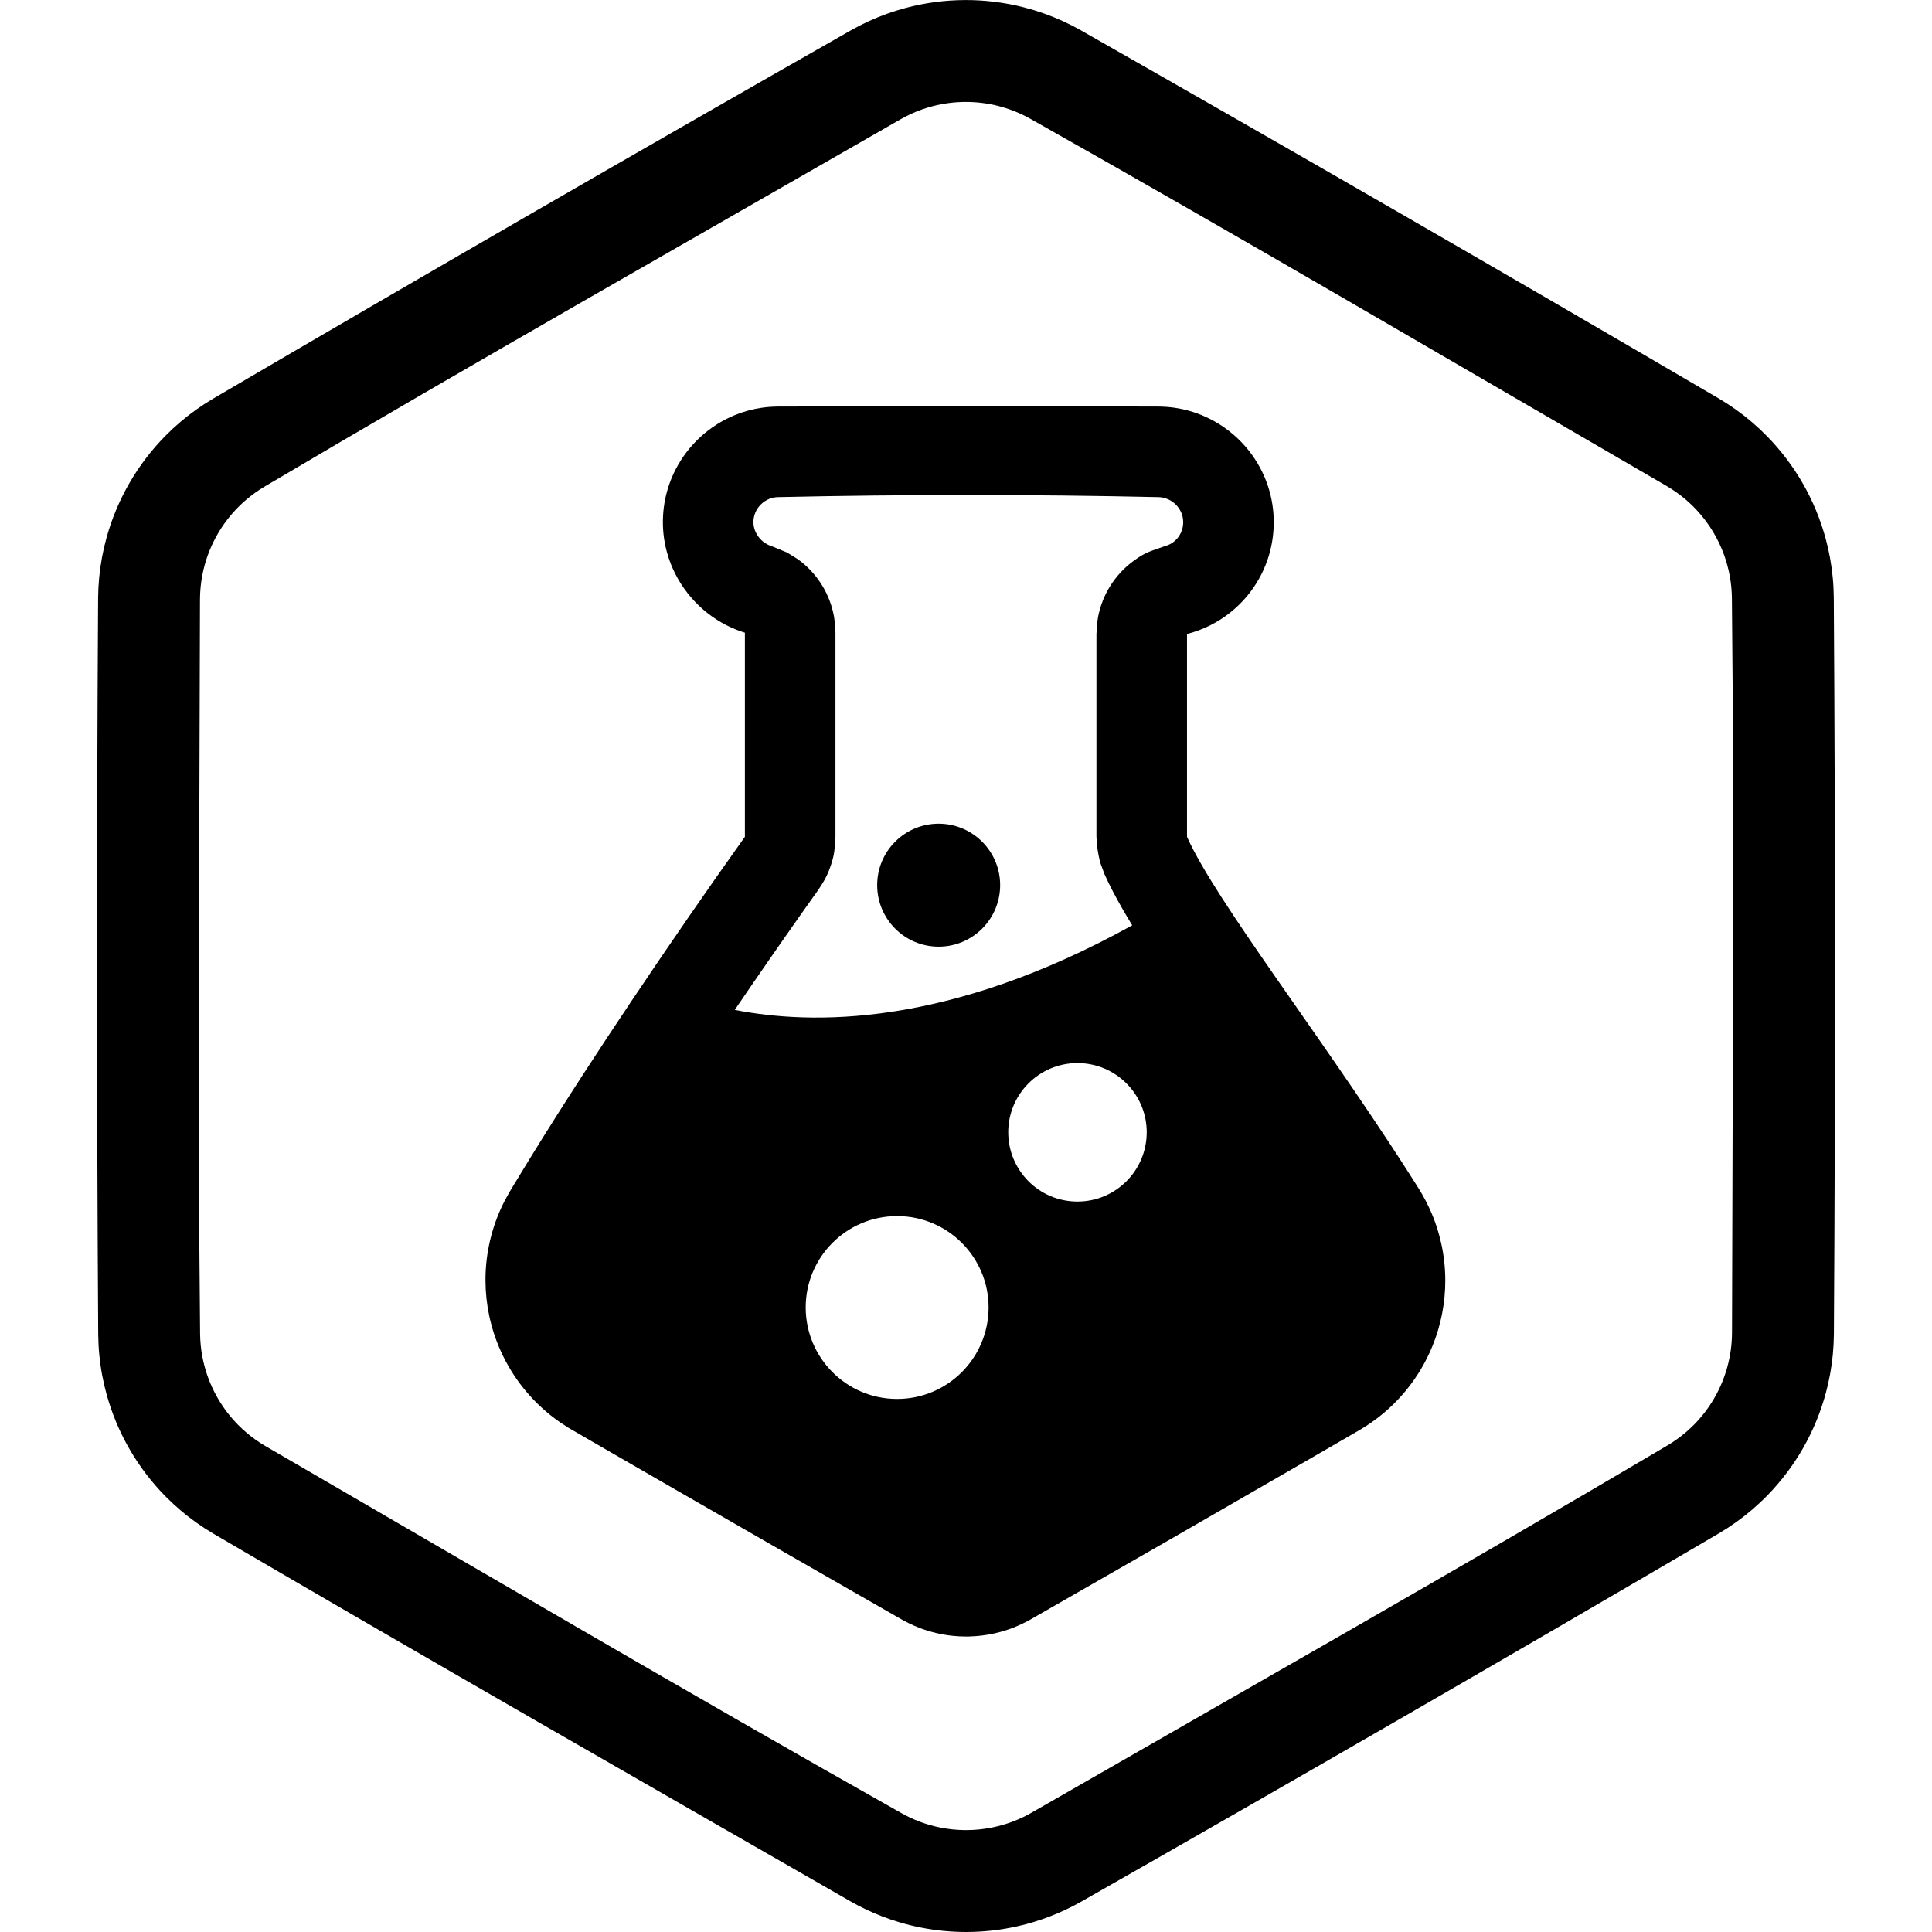
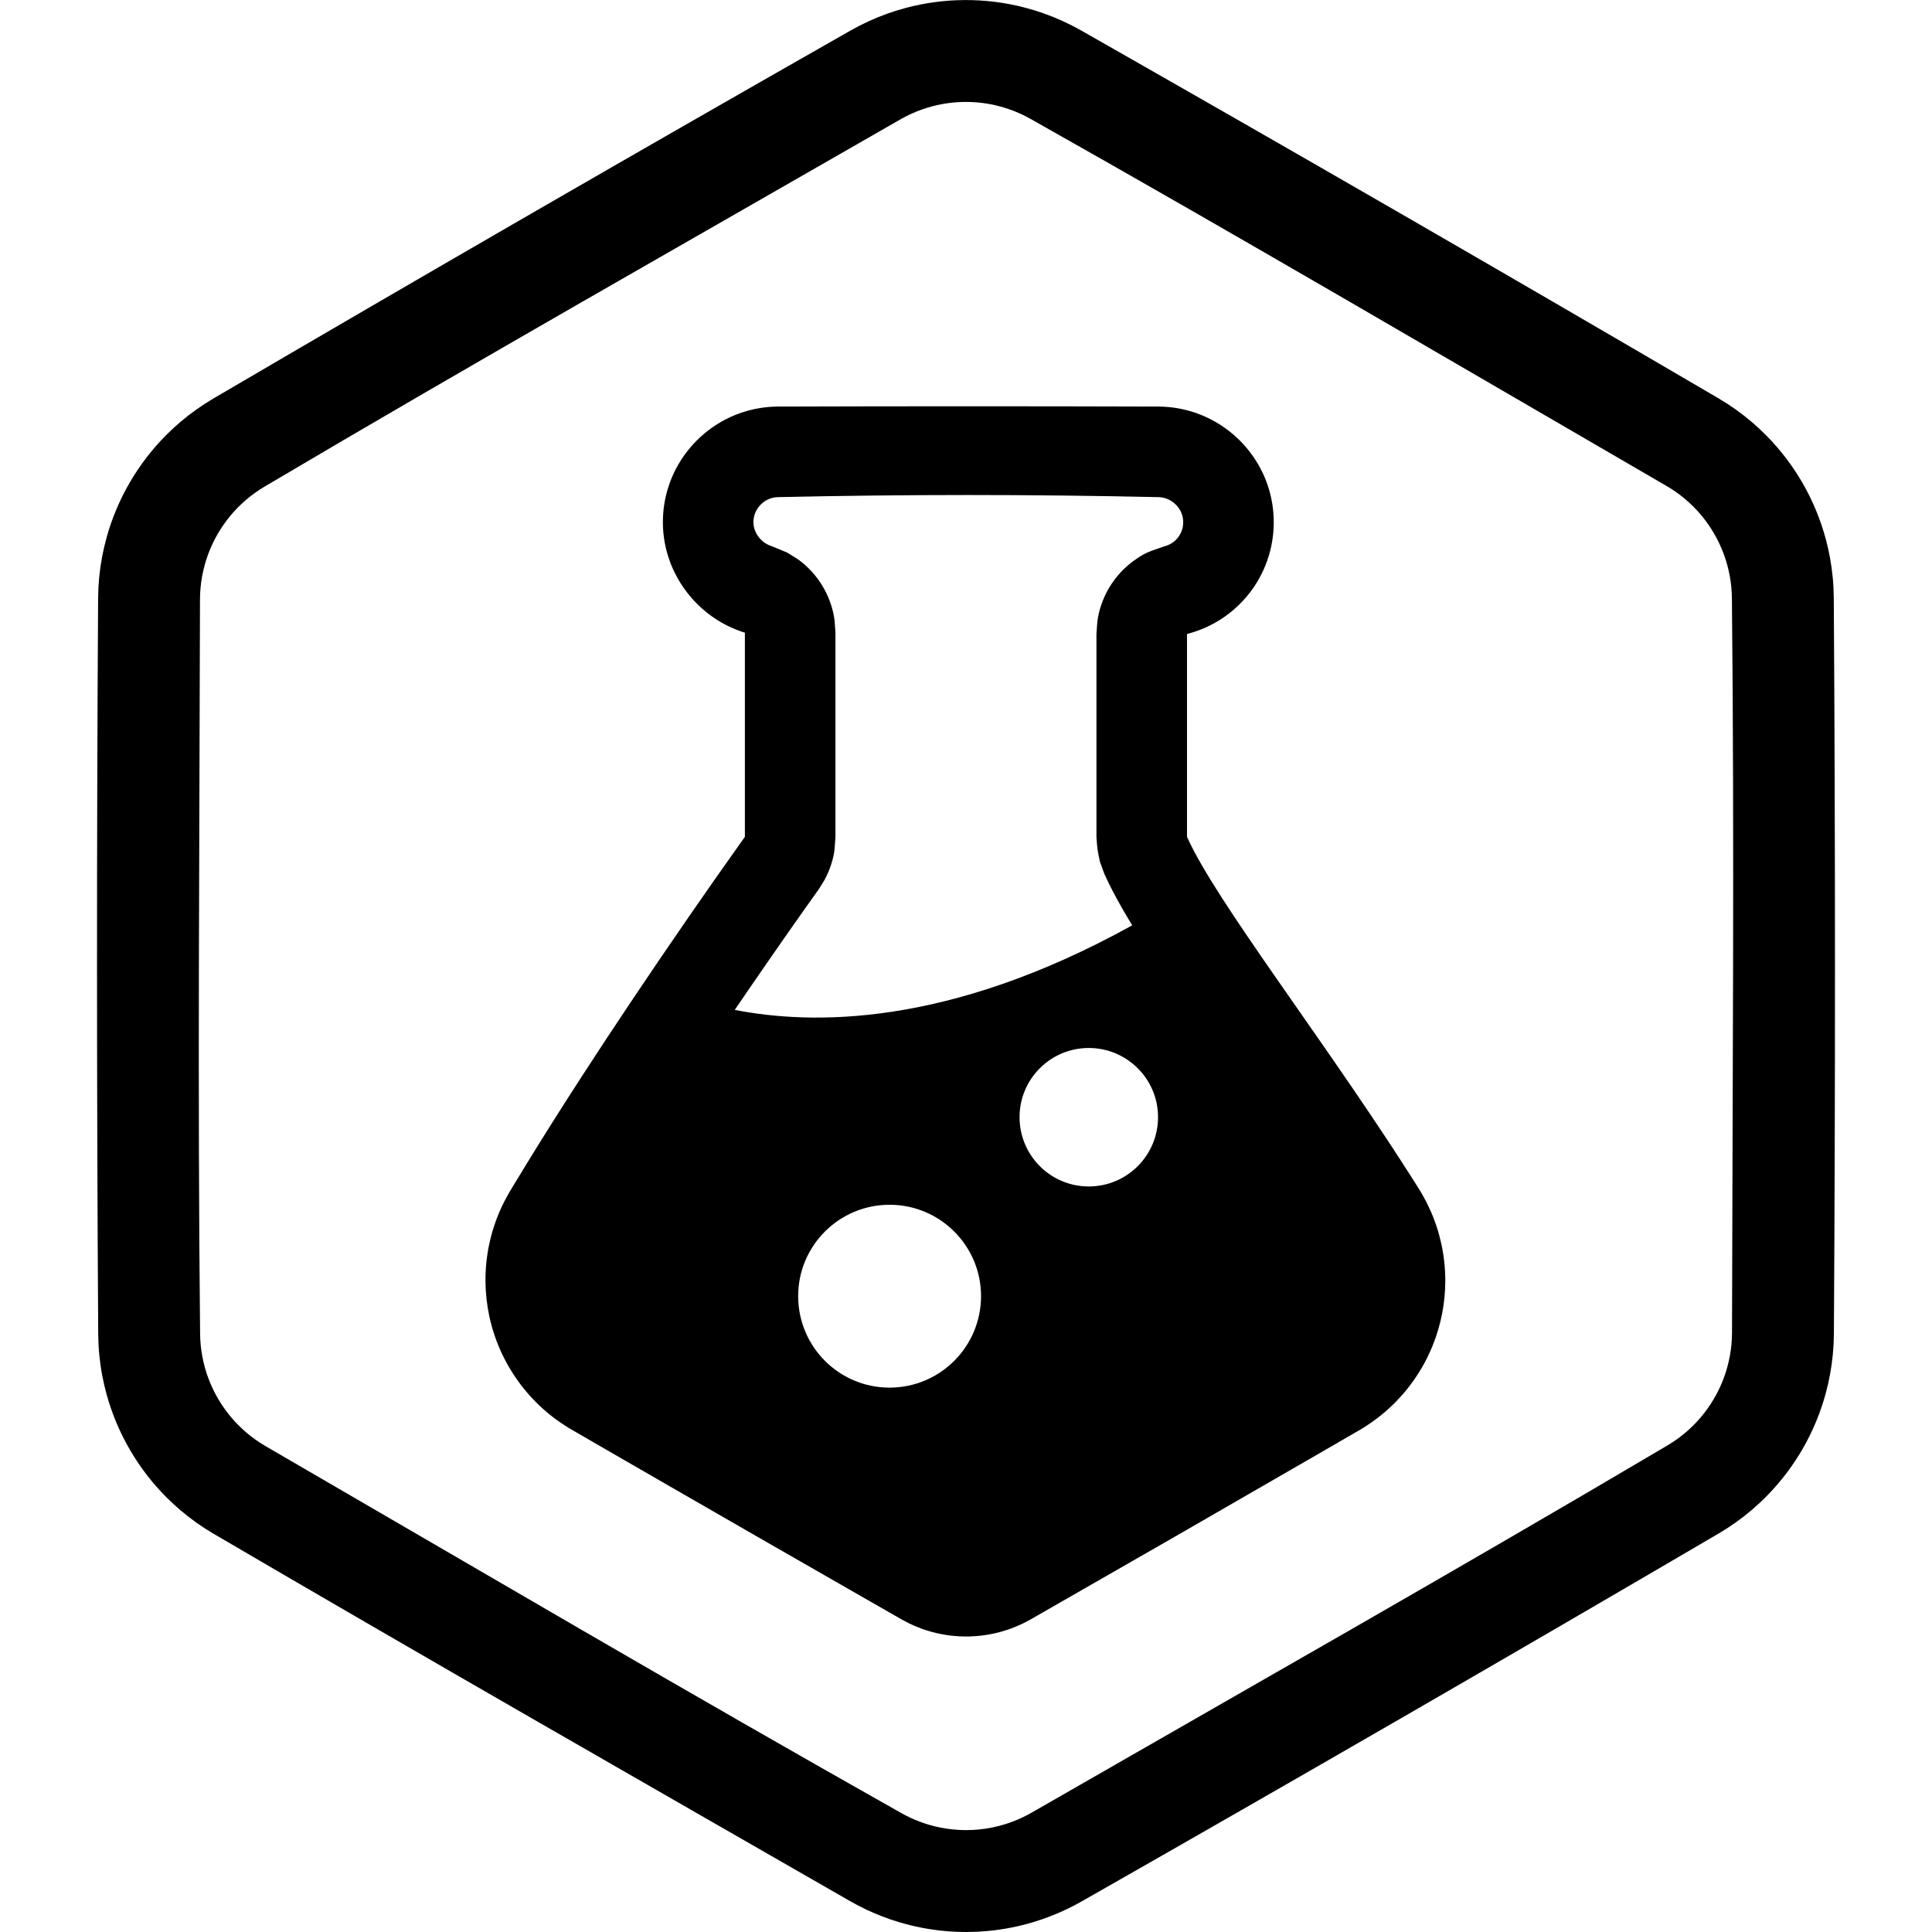
<svg xmlns="http://www.w3.org/2000/svg" width="100%" height="100%" viewBox="0 0 512 512" version="1.1" xml:space="preserve" style="fill-rule:evenodd;clip-rule:evenodd;stroke-linejoin:round;stroke-miterlimit:1.414;">
  <g id="Layer1">
    <path d="M256.036,511.998c-2.004,-0.004 -4.007,-0.097 -6.003,-0.291c-4.007,-0.39 -7.975,-1.171 -11.831,-2.33c-3.006,-0.905 -5.943,-2.038 -8.778,-3.388c-1.396,-0.665 -2.765,-1.385 -4.109,-2.15c-56.329,-32.354 -112.726,-64.594 -168.784,-97.417c-1.551,-0.917 -3.065,-1.894 -4.533,-2.94c-2.827,-2.014 -5.485,-4.267 -7.934,-6.727c-3.721,-3.736 -6.96,-7.95 -9.616,-12.506c-2.655,-4.554 -4.725,-9.448 -6.143,-14.525c-0.979,-3.506 -1.648,-7.098 -1.995,-10.721c-0.173,-1.794 -0.262,-3.594 -0.281,-5.396c-0.416,-65.045 -0.425,-130.094 -0.028,-195.139c0.018,-1.801 0.108,-3.601 0.279,-5.395c0.347,-3.623 1.014,-7.216 1.992,-10.722c1.417,-5.078 3.486,-9.972 6.14,-14.527c2.654,-4.557 5.892,-8.771 9.612,-12.509c2.449,-2.46 5.105,-4.714 7.932,-6.729c1.468,-1.046 2.982,-2.024 4.532,-2.941c56.123,-32.882 112.452,-65.415 168.982,-97.593c1.569,-0.885 3.173,-1.708 4.812,-2.456c3.158,-1.442 6.438,-2.616 9.793,-3.508c5.097,-1.354 10.365,-2.053 15.638,-2.075c5.272,-0.022 10.545,0.632 15.652,1.943c3.525,0.905 6.97,2.122 10.282,3.633c1.639,0.748 3.243,1.57 4.813,2.454c56.538,32.162 112.877,64.679 169.009,97.545c1.551,0.917 3.065,1.895 4.533,2.94c2.964,2.112 5.742,4.486 8.289,7.086c3.689,3.766 6.893,8.005 9.512,12.581c2.618,4.577 4.649,9.488 6.026,14.578c0.907,3.352 1.53,6.779 1.861,10.235c0.173,1.794 0.262,3.593 0.281,5.395c0.416,65.045 0.425,130.094 0.028,195.139c-0.018,1.802 -0.108,3.602 -0.279,5.395c-0.331,3.456 -0.953,6.884 -1.859,10.235c-1.375,5.091 -3.405,10.003 -6.022,14.581c-2.617,4.576 -5.82,8.816 -9.508,12.583c-2.547,2.601 -5.323,4.976 -8.287,7.088c-1.468,1.046 -2.982,2.024 -4.532,2.941c-56.123,32.883 -112.452,65.415 -168.982,97.594c-1.346,0.759 -2.717,1.473 -4.115,2.132c-2.839,1.338 -5.779,2.46 -8.788,3.353c-3.699,1.097 -7.5,1.846 -11.338,2.236c-1.912,0.195 -3.831,0.296 -5.752,0.315c-0.167,0.001 -0.334,0.002 -0.501,0.003ZM256.033,484.997c1.13,-0.002 2.26,-0.055 3.385,-0.164c2.353,-0.23 4.682,-0.699 6.941,-1.399c1.644,-0.509 3.25,-1.142 4.801,-1.889c0.743,-0.358 1.472,-0.743 2.189,-1.151c56.264,-32.341 112.734,-64.333 168.591,-97.371c0.873,-0.521 1.724,-1.076 2.549,-1.669c1.586,-1.141 3.077,-2.415 4.45,-3.806c2.055,-2.083 3.847,-4.424 5.319,-6.952c1.497,-2.569 2.664,-5.328 3.462,-8.192c0.551,-1.974 0.927,-3.998 1.122,-6.038c0.102,-1.061 0.152,-2.126 0.159,-3.191c0.122,-64.897 0.651,-129.797 -0.03,-194.69c-0.014,-0.967 -0.065,-1.934 -0.157,-2.898c-0.187,-1.946 -0.538,-3.876 -1.048,-5.763c-0.801,-2.962 -1.995,-5.815 -3.541,-8.466c-1.473,-2.528 -3.265,-4.868 -5.32,-6.95c-1.407,-1.424 -2.938,-2.727 -4.568,-3.889c-0.869,-0.618 -1.766,-1.195 -2.686,-1.733c-56.137,-32.559 -112.08,-65.463 -168.62,-97.319c-0.888,-0.495 -1.794,-0.955 -2.72,-1.372c-1.782,-0.804 -3.631,-1.457 -5.522,-1.951c-2.877,-0.751 -5.849,-1.131 -8.821,-1.131c-2.973,0 -5.945,0.382 -8.822,1.133c-1.937,0.507 -3.83,1.181 -5.652,2.012c-0.97,0.443 -1.917,0.931 -2.843,1.459c-56.265,32.339 -112.735,64.329 -168.591,97.37c-0.872,0.521 -1.724,1.076 -2.549,1.67c-1.548,1.113 -3.005,2.353 -4.35,3.705c-2.131,2.141 -3.981,4.559 -5.49,7.175c-1.487,2.575 -2.642,5.34 -3.429,8.206c-0.531,1.931 -0.894,3.908 -1.084,5.902c-0.102,1.061 -0.152,2.125 -0.159,3.191c-0.126,64.896 -0.655,129.796 0.03,194.689c0.014,0.968 0.065,1.935 0.157,2.898c0.187,1.947 0.538,3.877 1.048,5.764c0.814,3.007 2.032,5.902 3.612,8.587c1.459,2.481 3.227,4.78 5.25,6.829c1.407,1.424 2.937,2.727 4.568,3.889c0.868,0.618 1.765,1.194 2.685,1.733c56.136,32.561 112.077,65.468 168.62,97.318c0.761,0.425 1.536,0.824 2.326,1.192c1.602,0.747 3.26,1.371 4.956,1.866c1.996,0.583 4.045,0.986 6.113,1.204c1.031,0.109 2.066,0.169 3.103,0.188c0.189,0.003 0.377,0.004 0.566,0.004Z" style="fill:#000;fill-rule:nonzero;" />
-     <path d="M256.015,433.694c-1.196,-0.005 -2.391,-0.065 -3.581,-0.191c-2.892,-0.305 -5.747,-0.973 -8.473,-1.989c-1.077,-0.402 -2.135,-0.858 -3.166,-1.366c-0.598,-0.294 -1.185,-0.609 -1.767,-0.934c-3.65,-2.087 -7.3,-4.175 -10.949,-6.264c-16.42,-9.404 -32.829,-18.826 -49.223,-28.274c-5.465,-3.149 -10.928,-6.302 -16.39,-9.456c-1.82,-1.052 -3.641,-2.104 -5.461,-3.156c-1.903,-1.1 -3.809,-2.195 -5.708,-3.302c-0.247,-0.146 -0.493,-0.294 -0.739,-0.443c-1.377,-0.849 -2.713,-1.762 -3.995,-2.748c-2.542,-1.954 -4.878,-4.176 -6.957,-6.616c-2.501,-2.936 -4.63,-6.189 -6.32,-9.657c-1.624,-3.335 -2.842,-6.867 -3.618,-10.495c-0.653,-3.057 -0.993,-6.18 -1.012,-9.306c-0.02,-3.196 0.296,-6.395 0.94,-9.526c0.685,-3.327 1.74,-6.577 3.141,-9.671c0.668,-1.476 1.419,-2.913 2.235,-4.313c0.459,-0.775 0.927,-1.545 1.392,-2.317c1.474,-2.438 2.958,-4.87 4.454,-7.295c4.317,-6.997 8.723,-13.939 13.189,-20.841c4.303,-6.65 8.663,-13.262 13.068,-19.844c5.145,-7.69 10.352,-15.338 15.612,-22.95c4.558,-6.596 9.155,-13.166 13.808,-19.695l0.499,-0.699l0.409,-0.571l0,-54.109c-0.246,-0.076 -0.492,-0.155 -0.737,-0.236c-0.244,-0.083 -0.487,-0.167 -0.729,-0.255c-1.296,-0.475 -2.56,-1.031 -3.781,-1.675c-2.545,-1.341 -4.899,-3.043 -6.975,-5.034c-2.905,-2.785 -5.264,-6.133 -6.898,-9.811c-1.307,-2.943 -2.146,-6.091 -2.465,-9.296c-0.303,-3.048 -0.14,-6.144 0.476,-9.145c0.566,-2.758 1.518,-5.436 2.818,-7.933c1.675,-3.217 3.923,-6.129 6.605,-8.568c2.645,-2.406 5.708,-4.346 9.017,-5.701c2.335,-0.956 4.788,-1.619 7.286,-1.97c1.352,-0.19 2.714,-0.284 4.079,-0.297c33.648,-0.107 67.296,-0.107 100.944,0c1.432,0.013 2.862,0.117 4.28,0.324c2.747,0.403 5.437,1.182 7.974,2.309c3.663,1.628 6.996,3.979 9.765,6.876c2.6,2.719 4.697,5.913 6.148,9.385c1.246,2.984 2.009,6.164 2.256,9.388c0.254,3.319 -0.029,6.679 -0.845,9.907c-0.87,3.446 -2.349,6.732 -4.349,9.67c-2.331,3.425 -5.361,6.363 -8.856,8.586c-1.819,1.158 -3.76,2.121 -5.782,2.87c-1.005,0.373 -2.029,0.689 -3.066,0.957l0,53.758c1.161,2.577 2.513,5.064 3.927,7.509c1.676,2.897 3.448,5.738 5.258,8.553c2.123,3.302 4.303,6.568 6.506,9.817c2.644,3.899 5.324,7.773 8.011,11.642c3.687,5.303 7.388,10.596 11.077,15.897c6.314,9.086 12.587,18.2 18.673,27.44c1.929,2.93 3.84,5.872 5.726,8.829c0.564,0.884 1.126,1.769 1.685,2.655c0.497,0.788 0.993,1.575 1.459,2.381c0.77,1.337 1.474,2.713 2.106,4.121c1.293,2.879 2.287,5.891 2.961,8.974c0.694,3.168 1.05,6.408 1.06,9.651c0.02,5.979 -1.142,11.95 -3.403,17.485c-1.662,4.069 -3.911,7.894 -6.659,11.323c-2.331,2.911 -5.019,5.535 -7.985,7.797c-0.997,0.76 -2.026,1.479 -3.082,2.155c-0.49,0.314 -0.987,0.617 -1.488,0.913c-1.893,1.104 -3.791,2.198 -5.687,3.296c-1.813,1.049 -3.625,2.098 -5.437,3.147c-12.689,7.338 -25.385,14.664 -38.091,21.972c-12.706,7.308 -25.422,14.598 -38.144,21.878c-0.282,0.156 -0.281,0.156 -0.564,0.311c-0.568,0.304 -1.139,0.6 -1.722,0.874c-1.25,0.586 -2.531,1.102 -3.842,1.537c-2.198,0.729 -4.471,1.235 -6.77,1.511c-1.09,0.131 -2.185,0.204 -3.281,0.239c-0.283,0.006 -0.565,0.01 -0.847,0.012ZM237.744,370.735c13.411,0 24.242,-10.877 24.242,-24.26c0,-13.269 -10.747,-24.113 -24.084,-24.199l-0.158,0c-13.409,0 -24.223,10.877 -24.223,24.199c0,13.331 10.727,24.175 24.066,24.26l0.157,0ZM285.535,318.424c10.155,0 18.357,-8.237 18.357,-18.371c0,-10.049 -8.138,-18.26 -18.238,-18.325l-0.119,-0.001c-10.155,0.001 -18.344,8.238 -18.344,18.326c0,10.094 8.123,18.307 18.225,18.371l0.119,0ZM194.716,267.635c20.175,3.929 56.203,4.786 105.338,-22.412c-0.916,-1.5 -1.814,-3.011 -2.687,-4.536c-1.688,-2.949 -3.285,-5.954 -4.681,-9.053l-1.169,-3.176c-0.71,-3.305 -0.711,-3.31 -0.949,-6.683l0,-53.757c0.141,-1.498 0.142,-3.015 0.424,-4.492c0.565,-2.967 1.685,-5.801 3.302,-8.353c1.617,-2.552 3.701,-4.776 6.143,-6.554c3.265,-2.379 4.373,-2.481 8.122,-3.837c0.135,-0.035 0.271,-0.072 0.405,-0.113c0.775,-0.245 1.503,-0.627 2.138,-1.134c0.573,-0.458 1.067,-1.01 1.458,-1.63c0.299,-0.475 0.536,-0.988 0.701,-1.524c0.462,-1.498 0.387,-3.165 -0.244,-4.602c-0.646,-1.47 -1.84,-2.689 -3.285,-3.385c-0.521,-0.251 -1.075,-0.432 -1.643,-0.538c-0.351,-0.064 -0.706,-0.099 -1.062,-0.11c-33.628,-0.746 -67.281,-0.748 -100.909,0c-0.786,0.023 -1.562,0.178 -2.29,0.476c-1.623,0.665 -2.963,1.992 -3.647,3.607c-0.251,0.591 -0.41,1.218 -0.475,1.856c-0.062,0.608 -0.043,1.224 0.07,1.825c0.275,1.452 1.075,2.786 2.166,3.773c0.53,0.479 1.131,0.879 1.783,1.17c0.252,0.112 0.511,0.205 0.775,0.287l4.022,1.658c1.219,0.785 2.515,1.463 3.657,2.356c2.295,1.793 4.245,3.989 5.753,6.48c1.509,2.491 2.551,5.236 3.077,8.1c0.262,1.426 0.263,2.888 0.394,4.332l0,54.109c-0.256,3.289 -0.131,4.171 -1.15,7.341c-0.38,1.182 -0.853,2.339 -1.412,3.449c-0.558,1.109 -1.272,2.133 -1.928,3.188c-0.121,0.194 -0.267,0.372 -0.4,0.558c-0.383,0.535 -0.765,1.072 -1.147,1.609c-1.011,1.422 -2.02,2.845 -3.026,4.27c-5.899,8.366 -11.727,16.781 -17.487,25.244l-0.137,0.201ZM248.749,250.876c9.018,0 16.301,-7.315 16.301,-16.314c0,-8.923 -7.227,-16.215 -16.195,-16.272l-0.106,0c-9.017,0 -16.289,7.314 -16.289,16.272c0,8.964 7.214,16.257 16.183,16.313l0.106,0.001Z" style="fill:#000;" />
+     <path d="M256.015,433.694c-1.196,-0.005 -2.391,-0.065 -3.581,-0.191c-2.892,-0.305 -5.747,-0.973 -8.473,-1.989c-1.077,-0.402 -2.135,-0.858 -3.166,-1.366c-0.598,-0.294 -1.185,-0.609 -1.767,-0.934c-3.65,-2.087 -7.3,-4.175 -10.949,-6.264c-16.42,-9.404 -32.829,-18.826 -49.223,-28.274c-5.465,-3.149 -10.928,-6.302 -16.39,-9.456c-1.82,-1.052 -3.641,-2.104 -5.461,-3.156c-1.903,-1.1 -3.809,-2.195 -5.708,-3.302c-0.247,-0.146 -0.493,-0.294 -0.739,-0.443c-1.377,-0.849 -2.713,-1.762 -3.995,-2.748c-2.542,-1.954 -4.878,-4.176 -6.957,-6.616c-2.501,-2.936 -4.63,-6.189 -6.32,-9.657c-1.624,-3.335 -2.842,-6.867 -3.618,-10.495c-0.653,-3.057 -0.993,-6.18 -1.012,-9.306c-0.02,-3.196 0.296,-6.395 0.94,-9.526c0.685,-3.327 1.74,-6.577 3.141,-9.671c0.668,-1.476 1.419,-2.913 2.235,-4.313c0.459,-0.775 0.927,-1.545 1.392,-2.317c1.474,-2.438 2.958,-4.87 4.454,-7.295c4.317,-6.997 8.723,-13.939 13.189,-20.841c4.303,-6.65 8.663,-13.262 13.068,-19.844c5.145,-7.69 10.352,-15.338 15.612,-22.95c4.558,-6.596 9.155,-13.166 13.808,-19.695l0.499,-0.699l0.409,-0.571l0,-54.109c-0.246,-0.076 -0.492,-0.155 -0.737,-0.236c-0.244,-0.083 -0.487,-0.167 -0.729,-0.255c-1.296,-0.475 -2.56,-1.031 -3.781,-1.675c-2.545,-1.341 -4.899,-3.043 -6.975,-5.034c-2.905,-2.785 -5.264,-6.133 -6.898,-9.811c-1.307,-2.943 -2.146,-6.091 -2.465,-9.296c-0.303,-3.048 -0.14,-6.144 0.476,-9.145c0.566,-2.758 1.518,-5.436 2.818,-7.933c1.675,-3.217 3.923,-6.129 6.605,-8.568c2.645,-2.406 5.708,-4.346 9.017,-5.701c2.335,-0.956 4.788,-1.619 7.286,-1.97c1.352,-0.19 2.714,-0.284 4.079,-0.297c33.648,-0.107 67.296,-0.107 100.944,0c1.432,0.013 2.862,0.117 4.28,0.324c2.747,0.403 5.437,1.182 7.974,2.309c3.663,1.628 6.996,3.979 9.765,6.876c2.6,2.719 4.697,5.913 6.148,9.385c1.246,2.984 2.009,6.164 2.256,9.388c0.254,3.319 -0.029,6.679 -0.845,9.907c-0.87,3.446 -2.349,6.732 -4.349,9.67c-2.331,3.425 -5.361,6.363 -8.856,8.586c-1.819,1.158 -3.76,2.121 -5.782,2.87c-1.005,0.373 -2.029,0.689 -3.066,0.957l0,53.758c1.161,2.577 2.513,5.064 3.927,7.509c1.676,2.897 3.448,5.738 5.258,8.553c2.123,3.302 4.303,6.568 6.506,9.817c2.644,3.899 5.324,7.773 8.011,11.642c3.687,5.303 7.388,10.596 11.077,15.897c6.314,9.086 12.587,18.2 18.673,27.44c1.929,2.93 3.84,5.872 5.726,8.829c0.564,0.884 1.126,1.769 1.685,2.655c0.497,0.788 0.993,1.575 1.459,2.381c0.77,1.337 1.474,2.713 2.106,4.121c1.293,2.879 2.287,5.891 2.961,8.974c0.694,3.168 1.05,6.408 1.06,9.651c0.02,5.979 -1.142,11.95 -3.403,17.485c-1.662,4.069 -3.911,7.894 -6.659,11.323c-2.331,2.911 -5.019,5.535 -7.985,7.797c-0.997,0.76 -2.026,1.479 -3.082,2.155c-0.49,0.314 -0.987,0.617 -1.488,0.913c-1.893,1.104 -3.791,2.198 -5.687,3.296c-1.813,1.049 -3.625,2.098 -5.437,3.147c-12.689,7.338 -25.385,14.664 -38.091,21.972c-12.706,7.308 -25.422,14.598 -38.144,21.878c-0.282,0.156 -0.281,0.156 -0.564,0.311c-0.568,0.304 -1.139,0.6 -1.722,0.874c-1.25,0.586 -2.531,1.102 -3.842,1.537c-2.198,0.729 -4.471,1.235 -6.77,1.511c-1.09,0.131 -2.185,0.204 -3.281,0.239c-0.283,0.006 -0.565,0.01 -0.847,0.012ZM235.744,367.735c13.411,0 24.242,-10.877 24.242,-24.26c0,-13.269 -10.747,-24.113 -24.084,-24.199l-0.158,0c-13.409,0 -24.223,10.877 -24.223,24.199c0,13.331 10.727,24.175 24.066,24.26l0.157,0ZM288.535,314.424c10.155,0 18.357,-8.237 18.357,-18.371c0,-10.049 -8.138,-18.26 -18.238,-18.325l-0.119,-0.001c-10.155,0.001 -18.344,8.238 -18.344,18.326c0,10.094 8.123,18.307 18.225,18.371l0.119,0ZM194.716,267.635c20.175,3.929 56.203,4.786 105.338,-22.412c-0.916,-1.5 -1.814,-3.011 -2.687,-4.536c-1.688,-2.949 -3.285,-5.954 -4.681,-9.053l-1.169,-3.176c-0.71,-3.305 -0.711,-3.31 -0.949,-6.683l0,-53.757c0.141,-1.498 0.142,-3.015 0.424,-4.492c0.565,-2.967 1.685,-5.801 3.302,-8.353c1.617,-2.552 3.701,-4.776 6.143,-6.554c3.265,-2.379 4.373,-2.481 8.122,-3.837c0.135,-0.035 0.271,-0.072 0.405,-0.113c0.775,-0.245 1.503,-0.627 2.138,-1.134c0.573,-0.458 1.067,-1.01 1.458,-1.63c0.299,-0.475 0.536,-0.988 0.701,-1.524c0.462,-1.498 0.387,-3.165 -0.244,-4.602c-0.646,-1.47 -1.84,-2.689 -3.285,-3.385c-0.521,-0.251 -1.075,-0.432 -1.643,-0.538c-0.351,-0.064 -0.706,-0.099 -1.062,-0.11c-33.628,-0.746 -67.281,-0.748 -100.909,0c-0.786,0.023 -1.562,0.178 -2.29,0.476c-1.623,0.665 -2.963,1.992 -3.647,3.607c-0.251,0.591 -0.41,1.218 -0.475,1.856c-0.062,0.608 -0.043,1.224 0.07,1.825c0.275,1.452 1.075,2.786 2.166,3.773c0.53,0.479 1.131,0.879 1.783,1.17c0.252,0.112 0.511,0.205 0.775,0.287l4.022,1.658c1.219,0.785 2.515,1.463 3.657,2.356c2.295,1.793 4.245,3.989 5.753,6.48c1.509,2.491 2.551,5.236 3.077,8.1c0.262,1.426 0.263,2.888 0.394,4.332l0,54.109c-0.256,3.289 -0.131,4.171 -1.15,7.341c-0.38,1.182 -0.853,2.339 -1.412,3.449c-0.558,1.109 -1.272,2.133 -1.928,3.188c-0.121,0.194 -0.267,0.372 -0.4,0.558c-0.383,0.535 -0.765,1.072 -1.147,1.609c-1.011,1.422 -2.02,2.845 -3.026,4.27c-5.899,8.366 -11.727,16.781 -17.487,25.244l-0.137,0.201Z" style="fill:#000;" />
  </g>
</svg>
